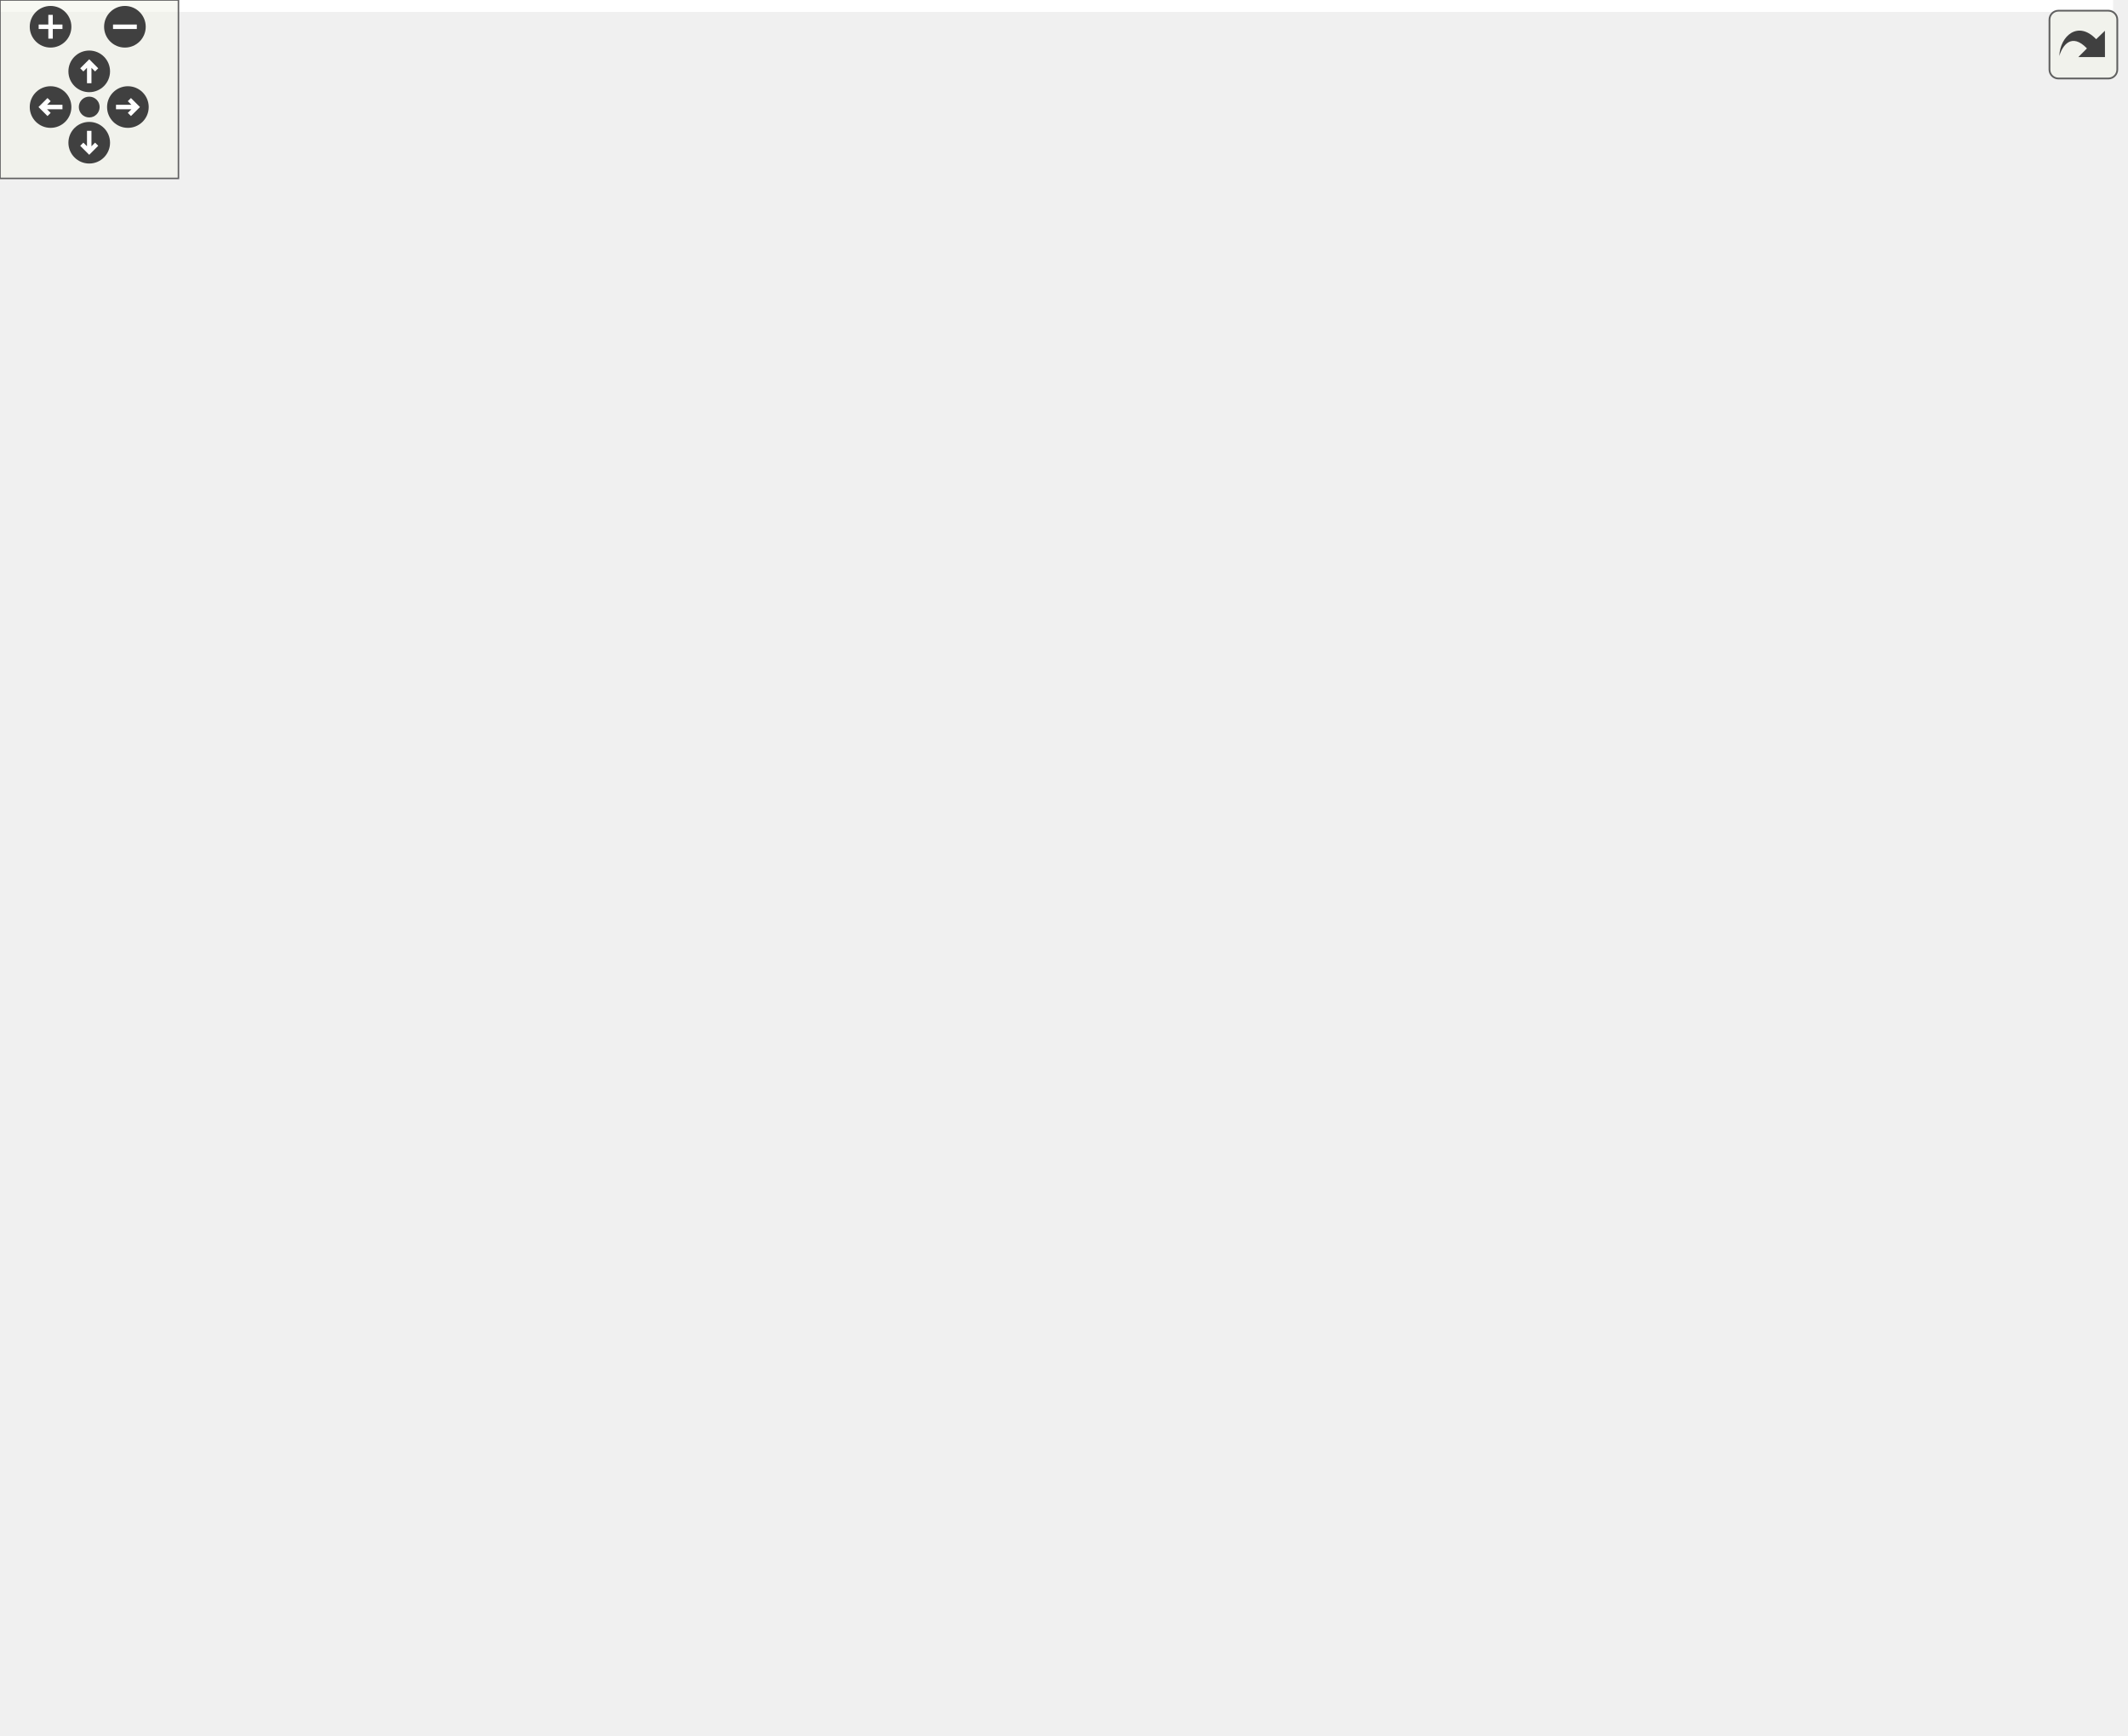
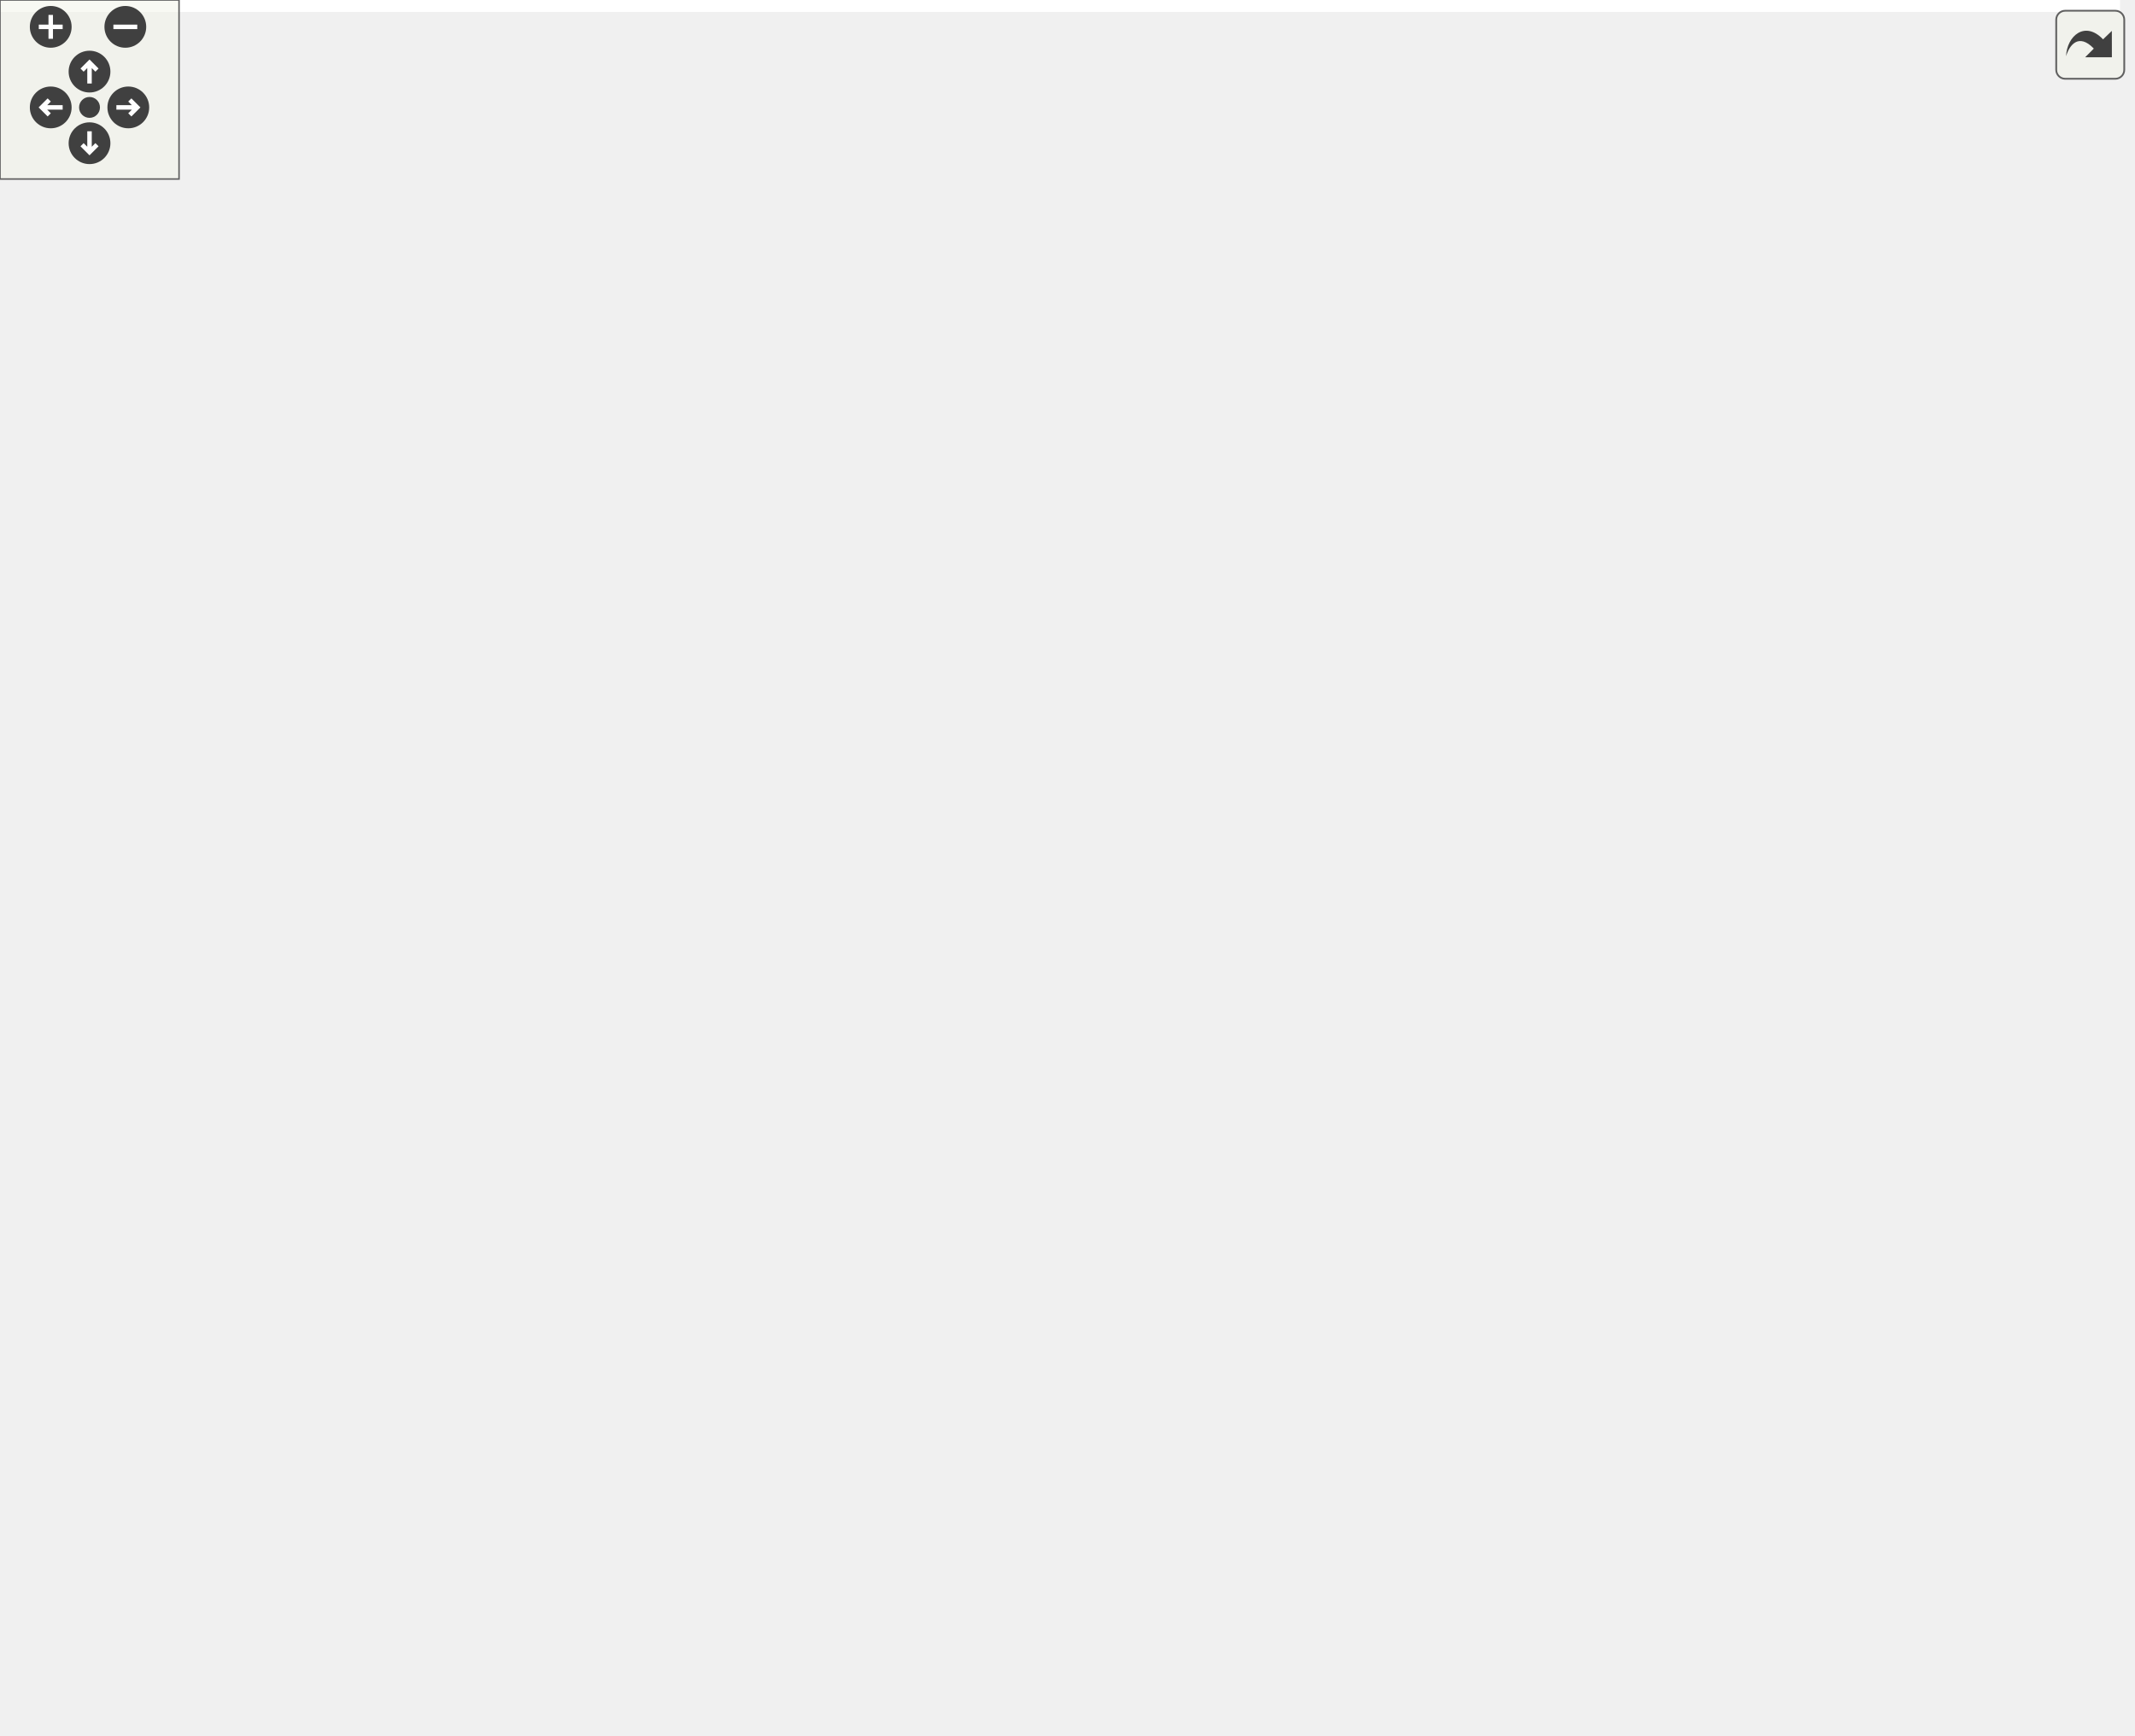
<svg xmlns="http://www.w3.org/2000/svg" xmlns:xlink="http://www.w3.org/1999/xlink" id="main" version="1.1" xml:space="preserve">
  <style type="text/css">
.edge:hover path { stroke: red; }
.edge:hover polygon { stroke: red; fill: red; }
</style>
  <defs>
    <circle id="rim" cx="0" cy="0" r="7" />
    <circle id="rim2" cx="0" cy="0" r="3.5" />
    <g id="zoomPlus">
      <use xlink:href="#rim" fill="#404040">
        <set attributeName="fill" to="#808080" begin="zoomplus.mouseover" end="zoomplus.mouseout" />
      </use>
      <path d="M-4,0h8M0,-4v8" fill="none" stroke="white" stroke-width="1.5" pointer-events="none" />
    </g>
    <g id="zoomMin">
      <use xlink:href="#rim" fill="#404040">
        <set attributeName="fill" to="#808080" begin="zoomminus.mouseover" end="zoomminus.mouseout" />
      </use>
      <path d="M-4,0h8" fill="none" stroke="white" stroke-width="1.5" pointer-events="none" />
    </g>
    <g id="dirArrow">
      <path fill="none" stroke="white" stroke-width="1.5" d="M0,-3.0v7 M-2.5,-0.5L0,-3.0L2.5,-0.5" />
    </g>
    <g id="resetDef">
      <use xlink:href="#rim2" fill="#404040">
        <set attributeName="fill" to="#808080" begin="reset.mouseover" end="reset.mouseout" />
      </use>
    </g>
  </defs>
  <svg id="graph" class="graph">
    <g id="viewport">
-       <polygon fill="white" stroke="transparent" points="-4,4 -4,-523 710.5,-523 710.5,4 -4,4" />
+       <polygon fill="white" stroke="transparent" points="-4,4 -4,-521 710.5,-521 710.5,4 -4,4" />
      <g id="node1" class="node">
        <g id="a_node1">
          <a xlink:title=" ">
-             <polygon fill="#bfbfbf" stroke="black" points="325,-288.5 325,-307.5 395,-307.5 395,-288.5 325,-288.5" />
-             <text text-anchor="middle" x="360" y="-295.5" font-family="Helvetica,sans-Serif" font-size="10.00">BasicAttack</text>
+             <polygon fill="#bfbfbf" stroke="black" points="325,-286.5 325,-305.5 395,-305.5 395,-286.5 325,-286.5" />
+             <text text-anchor="middle" x="360" y="-293.5" font-family="Helvetica,sans-Serif" font-size="10.00">BasicAttack</text>
          </a>
        </g>
      </g>
      <g id="node3" class="node">
        <g id="a_node3">
          <a xlink:href="class_player_controller.xhtml" target="_top" xlink:title="Player Controller is the main class that handles all the movement of the Player.">
            <polygon fill="white" stroke="black" points="368,-210.5 368,-229.5 454,-229.5 454,-210.5 368,-210.5" />
            <text text-anchor="middle" x="411" y="-217.5" font-family="Helvetica,sans-Serif" font-size="10.00">PlayerController</text>
          </a>
        </g>
      </g>
      <g id="edge31" class="edge">
-         <path fill="none" stroke="#9a32cd" stroke-dasharray="5,2" d="M381.66,-282.1C385.82,-278.5 389.86,-274.41 393,-270 401.93,-257.45 406.94,-239.96 409.3,-229.62" />
-         <polygon fill="#9a32cd" stroke="#9a32cd" points="379.39,-279.43 373.68,-288.36 383.71,-284.94 379.39,-279.43" />
-         <text text-anchor="middle" x="430.5" y="-256.5" font-family="Helvetica,sans-Serif" font-size="10.00"> basicAttack</text>
+         <path fill="none" stroke="#9a32cd" stroke-dasharray="5,2" d="M381.61,-280.07C385.78,-276.47 389.83,-272.39 393,-268 401.59,-256.1 406.66,-239.58 409.13,-229.62" />
+         <polygon fill="#9a32cd" stroke="#9a32cd" points="379.34,-277.4 373.64,-286.33 383.67,-282.9 379.34,-277.4" />
+         <text text-anchor="middle" x="430.5" y="-255.5" font-family="Helvetica,sans-Serif" font-size="10.00"> basicAttack</text>
      </g>
      <g id="node2" class="node">
        <g id="a_node2">
          <a xlink:title=" ">
-             <polygon fill="white" stroke="#bfbfbf" points="129.5,-442.5 129.5,-461.5 212.5,-461.5 212.5,-442.5 129.5,-442.5" />
-             <text text-anchor="middle" x="171" y="-449.5" font-family="Helvetica,sans-Serif" font-size="10.00">MonoBehaviour</text>
+             <polygon fill="white" stroke="#bfbfbf" points="129.5,-440.5 129.5,-459.5 212.5,-459.5 212.5,-440.5 129.5,-440.5" />
+             <text text-anchor="middle" x="171" y="-447.5" font-family="Helvetica,sans-Serif" font-size="10.00">MonoBehaviour</text>
          </a>
        </g>
      </g>
      <g id="edge1" class="edge">
-         <path fill="none" stroke="midnightblue" d="M207.74,-438.98C248.05,-423.83 311.6,-393.83 346,-346 354.35,-334.39 357.77,-317.78 359.14,-307.73" />
-         <polygon fill="midnightblue" stroke="midnightblue" points="206.47,-435.71 198.27,-442.42 208.86,-442.29 206.47,-435.71" />
+         <path fill="none" stroke="midnightblue" d="M207.74,-436.98C248.05,-421.83 311.6,-391.83 346,-344 354.35,-332.39 357.77,-315.78 359.14,-305.73" />
+         <polygon fill="midnightblue" stroke="midnightblue" points="206.47,-433.71 198.27,-440.42 208.86,-440.29 206.47,-433.71" />
      </g>
      <g id="edge3" class="edge">
-         <path fill="none" stroke="midnightblue" d="M222.54,-441.56C239.97,-437.38 259.25,-431.64 276,-424 373.66,-379.48 418.08,-367.93 462,-270 466,-261.08 467.04,-256.38 462,-248 456.94,-239.59 448.28,-233.66 439.51,-229.55" />
-         <polygon fill="midnightblue" stroke="midnightblue" points="221.5,-438.21 212.53,-443.84 223.06,-445.03 221.5,-438.21" />
+         <path fill="none" stroke="midnightblue" d="M222.54,-439.56C239.97,-435.38 259.25,-429.64 276,-422 373.66,-377.48 418.08,-365.93 462,-268 465.64,-259.89 466.58,-255.62 462,-248 456.94,-239.59 448.28,-233.66 439.51,-229.55" />
+         <polygon fill="midnightblue" stroke="midnightblue" points="221.5,-436.21 212.53,-441.84 223.06,-443.03 221.5,-436.21" />
      </g>
      <g id="node4" class="node">
        <g id="a_node4">
          <a xlink:href="class_ability_cooldown.xhtml" target="_top" xlink:title=" ">
-             <polygon fill="white" stroke="black" points="309,-67.5 309,-86.5 395,-86.5 395,-67.5 309,-67.5" />
-             <text text-anchor="middle" x="352" y="-74.5" font-family="Helvetica,sans-Serif" font-size="10.00">AbilityCooldown</text>
+             <polygon fill="white" stroke="black" points="310,-67.5 310,-86.5 396,-86.5 396,-67.5 310,-67.5" />
+             <text text-anchor="middle" x="353" y="-74.5" font-family="Helvetica,sans-Serif" font-size="10.00">AbilityCooldown</text>
          </a>
        </g>
      </g>
      <g id="edge5" class="edge">
-         <path fill="none" stroke="midnightblue" d="M119.45,-442.72C82.05,-433.44 38,-414.18 38,-375 38,-375 38,-375 38,-143 38,-88.3 223,-79.28 309,-78.04" />
-         <polygon fill="midnightblue" stroke="midnightblue" points="118.75,-446.15 129.28,-444.98 120.32,-439.33 118.75,-446.15" />
+         <path fill="none" stroke="midnightblue" d="M119.45,-440.72C82.05,-431.44 38,-412.18 38,-373 38,-373 38,-373 38,-143 38,-88.14 223.59,-79.2 309.86,-78.01" />
+         <polygon fill="midnightblue" stroke="midnightblue" points="118.75,-444.15 129.28,-442.98 120.32,-437.33 118.75,-444.15" />
      </g>
      <g id="node8" class="node">
        <g id="a_node8">
          <a xlink:href="class_ability_indicator.xhtml" target="_top" xlink:title=" ">
-             <polygon fill="white" stroke="black" points="312,-0.5 312,-19.5 392,-19.5 392,-0.5 312,-0.5" />
-             <text text-anchor="middle" x="352" y="-7.5" font-family="Helvetica,sans-Serif" font-size="10.00">AbilityIndicator</text>
+             <polygon fill="white" stroke="black" points="313,-0.5 313,-19.5 393,-19.5 393,-0.5 313,-0.5" />
+             <text text-anchor="middle" x="353" y="-7.5" font-family="Helvetica,sans-Serif" font-size="10.00">AbilityIndicator</text>
          </a>
        </g>
      </g>
      <g id="edge12" class="edge">
-         <path fill="none" stroke="midnightblue" d="M119.06,-449.1C68.75,-444.15 0,-427.73 0,-375 0,-375 0,-375 0,-76 0,-44.58 219.7,-22.23 311.96,-14.24" />
-         <polygon fill="midnightblue" stroke="midnightblue" points="118.91,-452.6 129.17,-449.97 119.51,-445.63 118.91,-452.6" />
+         <path fill="none" stroke="midnightblue" d="M119.06,-447.1C68.75,-442.15 0,-425.73 0,-373 0,-373 0,-373 0,-76 0,-44.49 220.33,-22.2 312.85,-14.23" />
+         <polygon fill="midnightblue" stroke="midnightblue" points="118.91,-450.6 129.17,-447.97 119.51,-443.63 118.91,-450.6" />
      </g>
      <g id="node12" class="node">
        <g id="a_node12">
          <a xlink:href="class_stats.xhtml" target="_top" xlink:title="Base class Stats of the entity.">
-             <polygon fill="white" stroke="black" points="243,-364.5 243,-383.5 283,-383.5 283,-364.5 243,-364.5" />
-             <text text-anchor="middle" x="263" y="-371.5" font-family="Helvetica,sans-Serif" font-size="10.00">Stats</text>
+             <polygon fill="white" stroke="black" points="243,-362.5 243,-381.5 283,-381.5 283,-362.5 243,-362.5" />
+             <text text-anchor="middle" x="263" y="-369.5" font-family="Helvetica,sans-Serif" font-size="10.00">Stats</text>
          </a>
        </g>
      </g>
      <g id="edge19" class="edge">
-         <path fill="none" stroke="midnightblue" d="M189.49,-435.73C208.44,-420.07 237.25,-396.27 252.57,-383.62" />
-         <polygon fill="midnightblue" stroke="midnightblue" points="187.03,-433.21 181.55,-442.28 191.49,-438.61 187.03,-433.21" />
+         <path fill="none" stroke="midnightblue" d="M189.49,-433.73C208.44,-418.07 237.25,-394.27 252.57,-381.62" />
+         <polygon fill="midnightblue" stroke="midnightblue" points="187.03,-431.21 181.55,-440.28 191.49,-436.61 187.03,-431.21" />
      </g>
      <g id="node14" class="node">
        <g id="a_node14">
          <a xlink:href="class_u_i_controller.xhtml" target="_top" xlink:title=" ">
-             <polygon fill="white" stroke="black" points="137.5,-364.5 137.5,-383.5 204.5,-383.5 204.5,-364.5 137.5,-364.5" />
-             <text text-anchor="middle" x="171" y="-371.5" font-family="Helvetica,sans-Serif" font-size="10.00">UIController</text>
+             <polygon fill="white" stroke="black" points="137.5,-362.5 137.5,-381.5 204.5,-381.5 204.5,-362.5 137.5,-362.5" />
+             <text text-anchor="middle" x="171" y="-369.5" font-family="Helvetica,sans-Serif" font-size="10.00">UIController</text>
          </a>
        </g>
      </g>
      <g id="edge22" class="edge">
-         <path fill="none" stroke="midnightblue" d="M171,-432.22C171,-416.7 171,-395.36 171,-383.62" />
-         <polygon fill="midnightblue" stroke="midnightblue" points="167.5,-432.28 171,-442.28 174.5,-432.28 167.5,-432.28" />
+         <path fill="none" stroke="midnightblue" d="M171,-430.22C171,-414.7 171,-393.36 171,-381.62" />
+         <polygon fill="midnightblue" stroke="midnightblue" points="167.5,-430.28 171,-440.28 174.5,-430.28 167.5,-430.28" />
      </g>
      <g id="node15" class="node">
        <g id="a_node15">
          <a xlink:href="class_inventory.xhtml" target="_top" xlink:title=" ">
-             <polygon fill="white" stroke="black" points="67.5,-326.5 67.5,-345.5 122.5,-345.5 122.5,-326.5 67.5,-326.5" />
-             <text text-anchor="middle" x="95" y="-333.5" font-family="Helvetica,sans-Serif" font-size="10.00">Inventory</text>
+             <polygon fill="white" stroke="black" points="67.5,-324.5 67.5,-343.5 122.5,-343.5 122.5,-324.5 67.5,-324.5" />
+             <text text-anchor="middle" x="95" y="-331.5" font-family="Helvetica,sans-Serif" font-size="10.00">Inventory</text>
          </a>
        </g>
      </g>
      <g id="edge26" class="edge">
-         <path fill="none" stroke="midnightblue" d="M159.71,-434.07C143.27,-409.4 113.33,-364.49 100.78,-345.67" />
-         <polygon fill="midnightblue" stroke="midnightblue" points="156.83,-436.05 165.29,-442.43 162.65,-432.17 156.83,-436.05" />
+         <path fill="none" stroke="midnightblue" d="M159.71,-432.07C143.27,-407.4 113.33,-362.49 100.78,-343.67" />
+         <polygon fill="midnightblue" stroke="midnightblue" points="156.83,-434.05 165.29,-440.43 162.65,-430.17 156.83,-434.05" />
      </g>
      <g id="edge2" class="edge">
-         <path fill="none" stroke="#9a32cd" stroke-dasharray="5,2" d="M364.89,-234.16C359,-237.73 353.74,-242.26 350,-248 341.95,-260.37 349,-277.92 354.65,-288.31" />
+         <path fill="none" stroke="#9a32cd" stroke-dasharray="5,2" d="M364.89,-234.16C359,-237.73 353.74,-242.26 350,-248 342.35,-259.75 349.05,-276.32 354.56,-286.32" />
        <polygon fill="#9a32cd" stroke="#9a32cd" points="366.54,-237.25 373.85,-229.59 363.35,-231.02 366.54,-237.25" />
-         <text text-anchor="middle" x="371.5" y="-256.5" font-family="Helvetica,sans-Serif" font-size="10.00"> controller</text>
+         <text text-anchor="middle" x="371.5" y="-255.5" font-family="Helvetica,sans-Serif" font-size="10.00"> controller</text>
      </g>
      <g id="edge6" class="edge">
-         <path fill="none" stroke="#9a32cd" stroke-dasharray="5,2" d="M432.33,-204.35C454.1,-187.52 482.63,-159 467,-134 451.05,-108.49 419.76,-94.29 393.85,-86.58" />
-         <polygon fill="#9a32cd" stroke="#9a32cd" points="430.1,-201.64 424.14,-210.4 434.26,-207.28 430.1,-201.64" />
-         <text text-anchor="middle" x="506.5" y="-141.5" font-family="Helvetica,sans-Serif" font-size="10.00"> playerController</text>
+         <path fill="none" stroke="#9a32cd" stroke-dasharray="5,2" d="M432.64,-204.4C454.73,-187.61 483.72,-159.14 468,-134 452.05,-108.49 420.76,-94.29 394.85,-86.58" />
+         <polygon fill="#9a32cd" stroke="#9a32cd" points="430.37,-201.73 424.33,-210.43 434.48,-207.39 430.37,-201.73" />
+         <text text-anchor="middle" x="507.5" y="-141.5" font-family="Helvetica,sans-Serif" font-size="10.00"> playerController</text>
      </g>
      <g id="node10" class="node">
        <g id="a_node10">
          <a xlink:href="class_player_stats.xhtml" target="_top" xlink:title="Player Stats is the main class that controls all the Player Statistics in all time in the game execut...">
            <polygon fill="white" stroke="black" points="224,-134.5 224,-153.5 292,-153.5 292,-134.5 224,-134.5" />
            <text text-anchor="middle" x="258" y="-141.5" font-family="Helvetica,sans-Serif" font-size="10.00">PlayerStats</text>
          </a>
        </g>
      </g>
      <g id="edge23" class="edge">
        <path fill="none" stroke="#9a32cd" stroke-dasharray="5,2" d="M357.41,-213.78C324.91,-209.6 287.4,-202.65 275,-192 263.68,-182.27 259.9,-164.4 258.63,-153.72" />
        <polygon fill="#9a32cd" stroke="#9a32cd" points="357.39,-217.3 367.74,-215.04 358.24,-210.35 357.39,-217.3" />
        <text text-anchor="middle" x="310.5" y="-179.5" font-family="Helvetica,sans-Serif" font-size="10.00"> playerController</text>
      </g>
      <g id="edge4" class="edge">
-         <path fill="none" stroke="#9a32cd" stroke-dasharray="5,2" d="M362.32,-95.85C363.95,-98.87 365.57,-102 367,-105 385.18,-143.1 401.68,-190.85 408.13,-210.23" />
-         <polygon fill="#9a32cd" stroke="#9a32cd" points="365.22,-93.87 357.28,-86.85 359.12,-97.29 365.22,-93.87" />
-         <text text-anchor="middle" x="425" y="-141.5" font-family="Helvetica,sans-Serif" font-size="10.00"> abilityCooldowns</text>
+         <path fill="none" stroke="#9a32cd" stroke-dasharray="5,2" d="M363.35,-95.83C364.98,-98.85 366.59,-101.99 368,-105 385.88,-143.11 401.94,-190.86 408.21,-210.23" />
+         <polygon fill="#9a32cd" stroke="#9a32cd" points="366.26,-93.85 358.31,-86.84 360.15,-97.27 366.26,-93.85" />
+         <text text-anchor="middle" x="426" y="-141.5" font-family="Helvetica,sans-Serif" font-size="10.00"> abilityCooldowns</text>
      </g>
      <g id="edge13" class="edge">
-         <path fill="none" stroke="#9a32cd" stroke-dasharray="5,2" d="M324.49,-61.96C315.68,-55.46 309.28,-47.14 314,-38 318.08,-30.09 325.67,-23.99 333,-19.61" />
-         <polygon fill="#9a32cd" stroke="#9a32cd" points="322.69,-64.97 333.01,-67.4 326.46,-59.07 322.69,-64.97" />
-         <text text-anchor="middle" x="337.5" y="-41" font-family="Helvetica,sans-Serif" font-size="10.00"> currentCD</text>
+         <path fill="none" stroke="#9a32cd" stroke-dasharray="5,2" d="M325.49,-61.96C316.68,-55.46 310.28,-47.14 315,-38 319.08,-30.09 326.67,-23.99 334,-19.61" />
+         <polygon fill="#9a32cd" stroke="#9a32cd" points="323.69,-64.97 334.01,-67.4 327.46,-59.07 323.69,-64.97" />
+         <text text-anchor="middle" x="338.5" y="-41" font-family="Helvetica,sans-Serif" font-size="10.00"> currentCD</text>
      </g>
      <g id="edge24" class="edge">
-         <path fill="none" stroke="#9a32cd" stroke-dasharray="5,2" d="M298.59,-82.04C266.18,-85.72 229.16,-92.57 219,-105 210.03,-115.98 224.96,-127.14 238.86,-134.5" />
-         <polygon fill="#9a32cd" stroke="#9a32cd" points="299.34,-85.48 308.91,-80.95 298.6,-78.52 299.34,-85.48" />
+         <path fill="none" stroke="#9a32cd" stroke-dasharray="5,2" d="M299.94,-81.9C267.11,-85.54 229.32,-92.39 219,-105 210.02,-115.97 224.95,-127.13 238.86,-134.49" />
+         <polygon fill="#9a32cd" stroke="#9a32cd" points="300.35,-85.38 309.94,-80.87 299.63,-78.41 300.35,-85.38" />
        <text text-anchor="middle" x="257" y="-108" font-family="Helvetica,sans-Serif" font-size="10.00"> abilityCooldowns</text>
      </g>
      <g id="node5" class="node">
        <g id="a_node5">
          <a xlink:href="class_ability.xhtml" target="_top" xlink:title=" ">
-             <polygon fill="white" stroke="black" points="586,-364.5 586,-383.5 630,-383.5 630,-364.5 586,-364.5" />
-             <text text-anchor="middle" x="608" y="-371.5" font-family="Helvetica,sans-Serif" font-size="10.00">Ability</text>
+             <polygon fill="white" stroke="black" points="586,-362.5 586,-381.5 630,-381.5 630,-362.5 586,-362.5" />
+             <text text-anchor="middle" x="608" y="-369.5" font-family="Helvetica,sans-Serif" font-size="10.00">Ability</text>
          </a>
        </g>
      </g>
      <g id="edge7" class="edge">
-         <path fill="none" stroke="#9a32cd" stroke-dasharray="5,2" d="M608,-354.33C608,-339.37 608,-317.84 608,-299 608,-299 608,-299 608,-143 608,-99.61 468.1,-84.85 395.14,-80.1" />
-         <polygon fill="#9a32cd" stroke="#9a32cd" points="604.5,-354.34 608,-364.34 611.5,-354.34 604.5,-354.34" />
+         <path fill="none" stroke="#9a32cd" stroke-dasharray="5,2" d="M608,-352.33C608,-337.37 608,-315.84 608,-297 608,-297 608,-297 608,-143 608,-99.83 469.01,-84.97 396.26,-80.15" />
+         <polygon fill="#9a32cd" stroke="#9a32cd" points="604.5,-352.34 608,-362.34 611.5,-352.34 604.5,-352.34" />
        <text text-anchor="middle" x="622.5" y="-217.5" font-family="Helvetica,sans-Serif" font-size="10.00"> ability</text>
      </g>
      <g id="node9" class="node">
        <g id="a_node9">
          <a xlink:href="class_indicated_ability.xhtml" target="_top" xlink:title="Encapsulador de les Ability que han de mostrar l'indicador">
            <polygon fill="white" stroke="black" points="623.5,-172.5 623.5,-191.5 706.5,-191.5 706.5,-172.5 623.5,-172.5" />
            <text text-anchor="middle" x="665" y="-179.5" font-family="Helvetica,sans-Serif" font-size="10.00">IndicatedAbility</text>
          </a>
        </g>
      </g>
      <g id="edge15" class="edge">
-         <path fill="none" stroke="midnightblue" d="M617.9,-355.25C619.39,-352.21 620.82,-349.05 622,-346 644.01,-288.93 658.74,-216.4 663.41,-191.69" />
-         <polygon fill="midnightblue" stroke="midnightblue" points="614.74,-353.75 613.18,-364.23 620.93,-357.01 614.74,-353.75" />
+         <path fill="none" stroke="midnightblue" d="M617.9,-353.24C619.39,-350.21 620.82,-347.05 622,-344 643.85,-287.62 658.68,-215.99 663.39,-191.59" />
+         <polygon fill="midnightblue" stroke="midnightblue" points="614.73,-351.75 613.17,-362.23 620.92,-355.01 614.73,-351.75" />
      </g>
      <g id="node16" class="node">
        <g id="a_node16">
          <a xlink:href="class_character.xhtml" target="_top" xlink:title=" ">
-             <polygon fill="white" stroke="black" points="515.5,-288.5 515.5,-307.5 574.5,-307.5 574.5,-288.5 515.5,-288.5" />
-             <text text-anchor="middle" x="545" y="-295.5" font-family="Helvetica,sans-Serif" font-size="10.00">Character</text>
+             <polygon fill="white" stroke="black" points="516.5,-286.5 516.5,-305.5 575.5,-305.5 575.5,-286.5 516.5,-286.5" />
+             <text text-anchor="middle" x="546" y="-293.5" font-family="Helvetica,sans-Serif" font-size="10.00">Character</text>
          </a>
        </g>
      </g>
      <g id="edge29" class="edge">
-         <path fill="none" stroke="#9a32cd" stroke-dasharray="5,2" d="M576.65,-361.62C569.31,-357.66 562.14,-352.53 557,-346 548.14,-334.75 545.76,-317.72 545.15,-307.54" />
-         <polygon fill="#9a32cd" stroke="#9a32cd" points="575.36,-364.88 585.89,-366.02 578.37,-358.56 575.36,-364.88" />
-         <text text-anchor="middle" x="575.5" y="-333.5" font-family="Helvetica,sans-Serif" font-size="10.00"> abilities</text>
+         <path fill="none" stroke="#9a32cd" stroke-dasharray="5,2" d="M576.56,-359.69C569.22,-355.73 562.08,-350.58 557,-344 548.3,-332.72 546.3,-315.69 545.94,-305.53" />
+         <polygon fill="#9a32cd" stroke="#9a32cd" points="575.28,-362.96 585.81,-364.08 578.28,-356.63 575.28,-362.96" />
+         <text text-anchor="middle" x="575.5" y="-331.5" font-family="Helvetica,sans-Serif" font-size="10.00"> abilities</text>
      </g>
      <g id="node6" class="node">
        <g id="a_node6">
          <a xlink:title=" ">
-             <polygon fill="white" stroke="#bfbfbf" points="516.5,-499.5 516.5,-518.5 605.5,-518.5 605.5,-499.5 516.5,-499.5" />
-             <text text-anchor="middle" x="561" y="-506.5" font-family="Helvetica,sans-Serif" font-size="10.00">ScriptableObject</text>
+             <polygon fill="white" stroke="#bfbfbf" points="516.5,-497.5 516.5,-516.5 605.5,-516.5 605.5,-497.5 516.5,-497.5" />
+             <text text-anchor="middle" x="561" y="-504.5" font-family="Helvetica,sans-Serif" font-size="10.00">ScriptableObject</text>
          </a>
        </g>
      </g>
      <g id="edge8" class="edge">
-         <path fill="none" stroke="midnightblue" d="M566.12,-489.54C569.92,-476.23 575.41,-457.88 581,-442 588.5,-420.71 598.8,-396.23 604.26,-383.58" />
-         <polygon fill="midnightblue" stroke="midnightblue" points="562.69,-488.8 563.35,-499.38 569.43,-490.7 562.69,-488.8" />
+         <path fill="none" stroke="midnightblue" d="M566.12,-487.54C569.92,-474.23 575.41,-455.88 581,-440 588.5,-418.71 598.8,-394.23 604.26,-381.58" />
+         <polygon fill="midnightblue" stroke="midnightblue" points="562.69,-486.8 563.35,-497.38 569.43,-488.7 562.69,-486.8" />
      </g>
      <g id="node7" class="node">
        <g id="a_node7">
          <a xlink:href="class_effect.xhtml" target="_top" xlink:title=" ">
-             <polygon fill="white" stroke="black" points="589.5,-442.5 589.5,-461.5 630.5,-461.5 630.5,-442.5 589.5,-442.5" />
-             <text text-anchor="middle" x="610" y="-449.5" font-family="Helvetica,sans-Serif" font-size="10.00">Effect</text>
+             <polygon fill="white" stroke="black" points="589.5,-440.5 589.5,-459.5 630.5,-459.5 630.5,-440.5 589.5,-440.5" />
+             <text text-anchor="middle" x="610" y="-447.5" font-family="Helvetica,sans-Serif" font-size="10.00">Effect</text>
          </a>
        </g>
      </g>
      <g id="edge10" class="edge">
-         <path fill="none" stroke="midnightblue" d="M575.41,-491.83C584.18,-481.98 595.05,-469.78 602.24,-461.71" />
-         <polygon fill="midnightblue" stroke="midnightblue" points="572.7,-489.61 568.66,-499.41 577.92,-494.27 572.7,-489.61" />
+         <path fill="none" stroke="midnightblue" d="M575.41,-489.83C584.18,-479.98 595.05,-467.78 602.24,-459.71" />
+         <polygon fill="midnightblue" stroke="midnightblue" points="572.7,-487.61 568.66,-497.41 577.92,-492.27 572.7,-487.61" />
      </g>
      <g id="edge28" class="edge">
-         <path fill="none" stroke="midnightblue" d="M558.4,-489.31C554.35,-459.21 546.73,-398.09 544,-346 543.3,-332.63 543.91,-317.1 544.43,-307.67" />
-         <polygon fill="midnightblue" stroke="midnightblue" points="554.93,-489.81 559.76,-499.25 561.87,-488.86 554.93,-489.81" />
+         <path fill="none" stroke="midnightblue" d="M558.4,-487.31C554.35,-457.21 546.73,-396.09 544,-344 543.3,-330.62 544.32,-315.1 545.14,-305.66" />
+         <polygon fill="midnightblue" stroke="midnightblue" points="554.93,-487.81 559.76,-497.25 561.87,-486.86 554.93,-487.81" />
      </g>
      <g id="edge9" class="edge">
-         <path fill="none" stroke="#9a32cd" stroke-dasharray="5,2" d="M609.51,-432.22C609.1,-416.7 608.54,-395.36 608.23,-383.62" />
-         <polygon fill="#9a32cd" stroke="#9a32cd" points="606.01,-432.38 609.77,-442.28 613.01,-432.19 606.01,-432.38" />
-         <text text-anchor="middle" x="648" y="-416" font-family="Helvetica,sans-Serif" font-size="10.00"> aToAuthorEffects</text>
-         <text text-anchor="middle" x="648" y="-405" font-family="Helvetica,sans-Serif" font-size="10.00">aToEnemyEffects</text>
+         <path fill="none" stroke="#9a32cd" stroke-dasharray="5,2" d="M609.51,-430.22C609.1,-414.7 608.54,-393.36 608.23,-381.62" />
+         <polygon fill="#9a32cd" stroke="#9a32cd" points="606.01,-430.38 609.77,-440.28 613.01,-430.19 606.01,-430.38" />
+         <text text-anchor="middle" x="648" y="-414" font-family="Helvetica,sans-Serif" font-size="10.00"> aToAuthorEffects</text>
+         <text text-anchor="middle" x="648" y="-403" font-family="Helvetica,sans-Serif" font-size="10.00">aToEnemyEffects</text>
      </g>
      <g id="edge11" class="edge">
-         <path fill="none" stroke="#9a32cd" stroke-dasharray="5,2" d="M362.35,-28.61C364.92,-34.95 366.55,-42.22 365,-49 363.52,-55.49 360.27,-62.24 357.39,-67.37" />
-         <polygon fill="#9a32cd" stroke="#9a32cd" points="365.45,-26.99 357.86,-19.6 359.19,-30.11 365.45,-26.99" />
-         <text text-anchor="middle" x="398" y="-41" font-family="Helvetica,sans-Serif" font-size="10.00"> abilityIndicator</text>
+         <path fill="none" stroke="#9a32cd" stroke-dasharray="5,2" d="M363.35,-28.61C365.92,-34.95 367.55,-42.22 366,-49 364.52,-55.49 361.27,-62.24 358.39,-67.37" />
+         <polygon fill="#9a32cd" stroke="#9a32cd" points="366.45,-26.99 358.86,-19.6 360.19,-30.11 366.45,-26.99" />
+         <text text-anchor="middle" x="399" y="-41" font-family="Helvetica,sans-Serif" font-size="10.00"> abilityIndicator</text>
      </g>
      <g id="edge14" class="edge">
-         <path fill="none" stroke="#9a32cd" stroke-dasharray="5,2" d="M659,-162.95C652.43,-145.82 640.34,-120.45 622,-105 554.05,-47.77 449.12,-24.61 392.14,-15.86" />
-         <polygon fill="#9a32cd" stroke="#9a32cd" points="655.71,-164.16 662.37,-172.4 662.3,-161.8 655.71,-164.16" />
+         <path fill="none" stroke="#9a32cd" stroke-dasharray="5,2" d="M658.99,-162.96C652.42,-145.83 640.33,-120.46 622,-105 554.51,-48.06 450.35,-24.82 393.48,-15.97" />
+         <polygon fill="#9a32cd" stroke="#9a32cd" points="655.7,-164.17 662.37,-172.4 662.29,-161.81 655.7,-164.17" />
        <text text-anchor="middle" x="649" y="-108" font-family="Helvetica,sans-Serif" font-size="10.00"> current</text>
      </g>
      <g id="edge33" class="edge">
-         <path fill="none" stroke="#9a32cd" stroke-dasharray="5,2" d="M302.19,-149.63C330.27,-153.51 367.05,-160.36 398,-172 429.32,-183.78 446.35,-180.97 463,-210 476.27,-233.13 478.53,-249.07 462,-270 453.65,-280.57 421.26,-287.9 395.19,-292.23" />
+         <path fill="none" stroke="#9a32cd" stroke-dasharray="5,2" d="M302.19,-149.63C330.27,-153.51 367.05,-160.36 398,-172 429.32,-183.78 446.35,-180.97 463,-210 475.83,-232.36 477.99,-247.78 462,-268 453.65,-278.56 421.26,-285.9 395.19,-290.23" />
        <polygon fill="#9a32cd" stroke="#9a32cd" points="302.63,-146.16 292.26,-148.33 301.72,-153.1 302.63,-146.16" />
        <text text-anchor="middle" x="483.5" y="-217.5" font-family="Helvetica,sans-Serif" font-size="10.00"> stats</text>
      </g>
      <g id="edge30" class="edge">
        <path fill="none" stroke="#9a32cd" stroke-dasharray="5,2" d="M302.13,-154.64C316.63,-158.82 332.49,-164.5 346,-172 357.84,-178.57 358.16,-183.87 369,-192 377.88,-198.66 388.38,-205.41 396.66,-210.49" />
        <polygon fill="#9a32cd" stroke="#9a32cd" points="302.91,-151.23 292.35,-151.99 301.08,-157.99 302.91,-151.23" />
        <text text-anchor="middle" x="381.5" y="-179.5" font-family="Helvetica,sans-Serif" font-size="10.00"> stats</text>
      </g>
      <g id="edge16" class="edge">
-         <path fill="none" stroke="#9a32cd" stroke-dasharray="5,2" d="M279.09,-128.42C297.67,-115.57 324.12,-97.28 339.52,-86.63" />
-         <polygon fill="#9a32cd" stroke="#9a32cd" points="276.91,-125.67 270.68,-134.23 280.89,-131.43 276.91,-125.67" />
-         <text text-anchor="middle" x="336.5" y="-108" font-family="Helvetica,sans-Serif" font-size="10.00"> playerStats</text>
+         <path fill="none" stroke="#9a32cd" stroke-dasharray="5,2" d="M279.31,-128.42C298.09,-115.57 324.82,-97.28 340.39,-86.63" />
+         <polygon fill="#9a32cd" stroke="#9a32cd" points="277.09,-125.7 270.81,-134.23 281.04,-131.48 277.09,-125.7" />
+         <text text-anchor="middle" x="337.5" y="-108" font-family="Helvetica,sans-Serif" font-size="10.00"> playerStats</text>
      </g>
      <g id="node11" class="node">
        <g id="a_node11">
          <a xlink:href="class_ability_affected_stats.xhtml" target="_top" xlink:title="Base class Stats of the entity who is affected by Abilities.">
-             <polygon fill="white" stroke="black" points="224,-249.5 224,-268.5 326,-268.5 326,-249.5 224,-249.5" />
-             <text text-anchor="middle" x="275" y="-256.5" font-family="Helvetica,sans-Serif" font-size="10.00">AbilityAffectedStats</text>
+             <polygon fill="white" stroke="black" points="224,-248.5 224,-267.5 326,-267.5 326,-248.5 224,-248.5" />
+             <text text-anchor="middle" x="275" y="-255.5" font-family="Helvetica,sans-Serif" font-size="10.00">AbilityAffectedStats</text>
          </a>
        </g>
      </g>
      <g id="edge17" class="edge">
-         <path fill="none" stroke="midnightblue" d="M268.89,-239.49C264.91,-226.39 260.07,-208.32 258,-192 256.32,-178.72 256.79,-163.17 257.35,-153.7" />
-         <polygon fill="midnightblue" stroke="midnightblue" points="265.61,-240.7 271.96,-249.17 272.28,-238.58 265.61,-240.7" />
+         <path fill="none" stroke="midnightblue" d="M268.89,-238.77C264.91,-225.88 260.07,-208.09 258,-192 256.29,-178.73 256.77,-163.17 257.34,-153.7" />
+         <polygon fill="midnightblue" stroke="midnightblue" points="265.57,-239.86 271.96,-248.31 272.23,-237.72 265.57,-239.86" />
      </g>
      <g id="edge32" class="edge">
-         <path fill="none" stroke="#9a32cd" stroke-dasharray="5,2" d="M272.52,-355.43C278.5,-345.71 286.97,-334.02 297,-326 307.04,-317.97 319.82,-311.91 331.24,-307.59" />
-         <polygon fill="#9a32cd" stroke="#9a32cd" points="269.38,-353.86 267.41,-364.27 275.44,-357.37 269.38,-353.86" />
-         <text text-anchor="middle" x="321.5" y="-333.5" font-family="Helvetica,sans-Serif" font-size="10.00"> otherStats</text>
+         <path fill="none" stroke="#9a32cd" stroke-dasharray="5,2" d="M272.52,-353.43C278.5,-343.71 286.97,-332.02 297,-324 307.04,-315.97 319.82,-309.91 331.24,-305.59" />
+         <polygon fill="#9a32cd" stroke="#9a32cd" points="269.38,-351.86 267.41,-362.27 275.44,-355.37 269.38,-351.86" />
+         <text text-anchor="middle" x="321.5" y="-331.5" font-family="Helvetica,sans-Serif" font-size="10.00"> otherStats</text>
      </g>
      <g id="edge18" class="edge">
-         <path fill="none" stroke="midnightblue" d="M265.01,-354.12C267.64,-329.26 272.17,-286.61 274.1,-268.52" />
-         <polygon fill="midnightblue" stroke="midnightblue" points="261.52,-353.82 263.94,-364.13 268.48,-354.56 261.52,-353.82" />
+         <path fill="none" stroke="midnightblue" d="M265.03,-352.01C267.66,-327.48 272.13,-285.79 274.06,-267.75" />
+         <polygon fill="midnightblue" stroke="midnightblue" points="261.53,-351.9 263.94,-362.21 268.49,-352.64 261.53,-351.9" />
      </g>
      <g id="node13" class="node">
        <g id="a_node13">
          <a xlink:href="class_player_u_i_controller.xhtml" target="_top" xlink:title="UI Controller for the Player Stats">
-             <polygon fill="white" stroke="black" points="123.5,-249.5 123.5,-268.5 218.5,-268.5 218.5,-249.5 123.5,-249.5" />
-             <text text-anchor="middle" x="171" y="-256.5" font-family="Helvetica,sans-Serif" font-size="10.00">PlayerUIController</text>
+             <polygon fill="white" stroke="black" points="123.5,-248.5 123.5,-267.5 218.5,-267.5 218.5,-248.5 123.5,-248.5" />
+             <text text-anchor="middle" x="171" y="-255.5" font-family="Helvetica,sans-Serif" font-size="10.00">PlayerUIController</text>
          </a>
        </g>
      </g>
      <g id="edge20" class="edge">
-         <path fill="none" stroke="#9a32cd" stroke-dasharray="5,2" d="M184.02,-241.09C202.88,-216.59 237.13,-172.1 251.44,-153.52" />
-         <polygon fill="#9a32cd" stroke="#9a32cd" points="181.15,-239.07 177.83,-249.13 186.7,-243.34 181.15,-239.07" />
+         <path fill="none" stroke="#9a32cd" stroke-dasharray="5,2" d="M183.98,-240.29C202.74,-216.14 236.75,-172.36 251.2,-153.75" />
+         <polygon fill="#9a32cd" stroke="#9a32cd" points="181.2,-238.17 177.83,-248.21 186.73,-242.46 181.2,-238.17" />
        <text text-anchor="middle" x="229" y="-217.5" font-family="Helvetica,sans-Serif" font-size="10.00"> uiControl</text>
      </g>
      <g id="edge21" class="edge">
-         <path fill="none" stroke="midnightblue" d="M171,-354.12C171,-329.26 171,-286.61 171,-268.52" />
-         <polygon fill="midnightblue" stroke="midnightblue" points="167.5,-354.13 171,-364.13 174.5,-354.13 167.5,-354.13" />
+         <path fill="none" stroke="midnightblue" d="M171,-352.01C171,-327.48 171,-285.79 171,-267.75" />
+         <polygon fill="midnightblue" stroke="midnightblue" points="167.5,-352.21 171,-362.21 174.5,-352.21 167.5,-352.21" />
      </g>
      <g id="edge25" class="edge">
-         <path fill="none" stroke="#9a32cd" stroke-dasharray="5,2" d="M83.08,-317.75C72.01,-299.39 59.03,-270.01 72,-248 104.8,-192.35 179.67,-164.65 223.77,-152.7" />
-         <polygon fill="#9a32cd" stroke="#9a32cd" points="80.2,-319.74 88.55,-326.25 86.08,-315.95 80.2,-319.74" />
-         <text text-anchor="middle" x="93" y="-256.5" font-family="Helvetica,sans-Serif" font-size="10.00"> inventory</text>
+         <path fill="none" stroke="#9a32cd" stroke-dasharray="5,2" d="M82.89,-315.67C71.98,-297.71 59.43,-269.34 72,-248 104.8,-192.35 179.67,-164.65 223.77,-152.7" />
+         <polygon fill="#9a32cd" stroke="#9a32cd" points="80.22,-317.99 88.61,-324.46 86.09,-314.17 80.22,-317.99" />
+         <text text-anchor="middle" x="93" y="-255.5" font-family="Helvetica,sans-Serif" font-size="10.00"> inventory</text>
      </g>
      <g id="edge27" class="edge">
-         <path fill="none" stroke="#9a32cd" stroke-dasharray="5,2" d="M533.02,-280.31C524.6,-269.69 512.46,-256.39 499,-248 485.44,-239.55 469.04,-233.58 454.1,-229.44" />
-         <polygon fill="#9a32cd" stroke="#9a32cd" points="530.34,-282.58 539.17,-288.44 535.93,-278.36 530.34,-282.58" />
-         <text text-anchor="middle" x="546" y="-262" font-family="Helvetica,sans-Serif" font-size="10.00"> character</text>
-         <text text-anchor="middle" x="546" y="-251" font-family="Helvetica,sans-Serif" font-size="10.00">characters</text>
+         <path fill="none" stroke="#9a32cd" stroke-dasharray="5,2" d="M533.25,-278.67C524.58,-268.54 512.29,-255.99 499,-248 485.17,-239.68 468.55,-233.72 453.5,-229.56" />
+         <polygon fill="#9a32cd" stroke="#9a32cd" points="530.58,-280.93 539.63,-286.44 536,-276.49 530.58,-280.93" />
+         <text text-anchor="middle" x="544" y="-255.5" font-family="Helvetica,sans-Serif" font-size="10.00"> character</text>
      </g>
    </g>
  </svg>
  <g id="navigator" transform="translate(0 0)" fill="#404254">
    <rect fill="#f2f5e9" fill-opacity="0.5" stroke="#606060" stroke-width=".5" x="0" y="0" width="60" height="60" />
    <use id="zoomplus" xlink:href="#zoomPlus" x="17" y="9" />
    <use id="zoomminus" xlink:href="#zoomMin" x="42" y="9" />
    <use id="reset" xlink:href="#resetDef" x="30" y="36" />
    <g id="arrowUp" xlink:href="#dirArrow" transform="translate(30 24)">
      <use xlink:href="#rim" fill="#404040">
        <set attributeName="fill" to="#808080" begin="arrowUp.mouseover" end="arrowUp.mouseout" />
      </use>
      <path fill="none" stroke="white" stroke-width="1.5" d="M0,-3.0v7 M-2.5,-0.5L0,-3.0L2.5,-0.5" />
    </g>
    <g id="arrowRight" xlink:href="#dirArrow" transform="rotate(90) translate(36 -43)">
      <use xlink:href="#rim" fill="#404040">
        <set attributeName="fill" to="#808080" begin="arrowRight.mouseover" end="arrowRight.mouseout" />
      </use>
      <path fill="none" stroke="white" stroke-width="1.5" d="M0,-3.0v7 M-2.5,-0.5L0,-3.0L2.5,-0.5" />
    </g>
    <g id="arrowDown" xlink:href="#dirArrow" transform="rotate(180) translate(-30 -48)">
      <use xlink:href="#rim" fill="#404040">
        <set attributeName="fill" to="#808080" begin="arrowDown.mouseover" end="arrowDown.mouseout" />
      </use>
      <path fill="none" stroke="white" stroke-width="1.5" d="M0,-3.0v7 M-2.5,-0.5L0,-3.0L2.5,-0.5" />
    </g>
    <g id="arrowLeft" xlink:href="#dirArrow" transform="rotate(270) translate(-36 17)">
      <use xlink:href="#rim" fill="#404040">
        <set attributeName="fill" to="#808080" begin="arrowLeft.mouseover" end="arrowLeft.mouseout" />
      </use>
      <path fill="none" stroke="white" stroke-width="1.5" d="M0,-3.0v7 M-2.5,-0.5L0,-3.0L2.5,-0.5" />
    </g>
  </g>
  <svg viewBox="0 0 15 15" width="100%" height="30px" preserveAspectRatio="xMaxYMin meet">
    <g id="arrow_out" transform="scale(0.3 0.3)">
      <a xlink:href="class_basic_attack__coll__graph_org.svg" target="_base">
        <rect id="button" ry="5" rx="5" y="6" x="6" height="38" width="38" fill="#f2f5e9" fill-opacity="0.5" stroke="#606060" stroke-width="1.0" />
        <path id="arrow" d="M 11.5,31.437 C 11.94,20.098 22.043,11.323 32.159,21.979 L 37.069,17.246 C 37.069,17.246 37.088,32 37.088,32 L 22.16,31.978 C 22.16,31.978 26.998,27.14 26.998,27.14 C 18.529,18.264 13.292,25.23 11.5,31.437 z" style="fill:#404040;" />
      </a>
    </g>
  </svg>
</svg>
